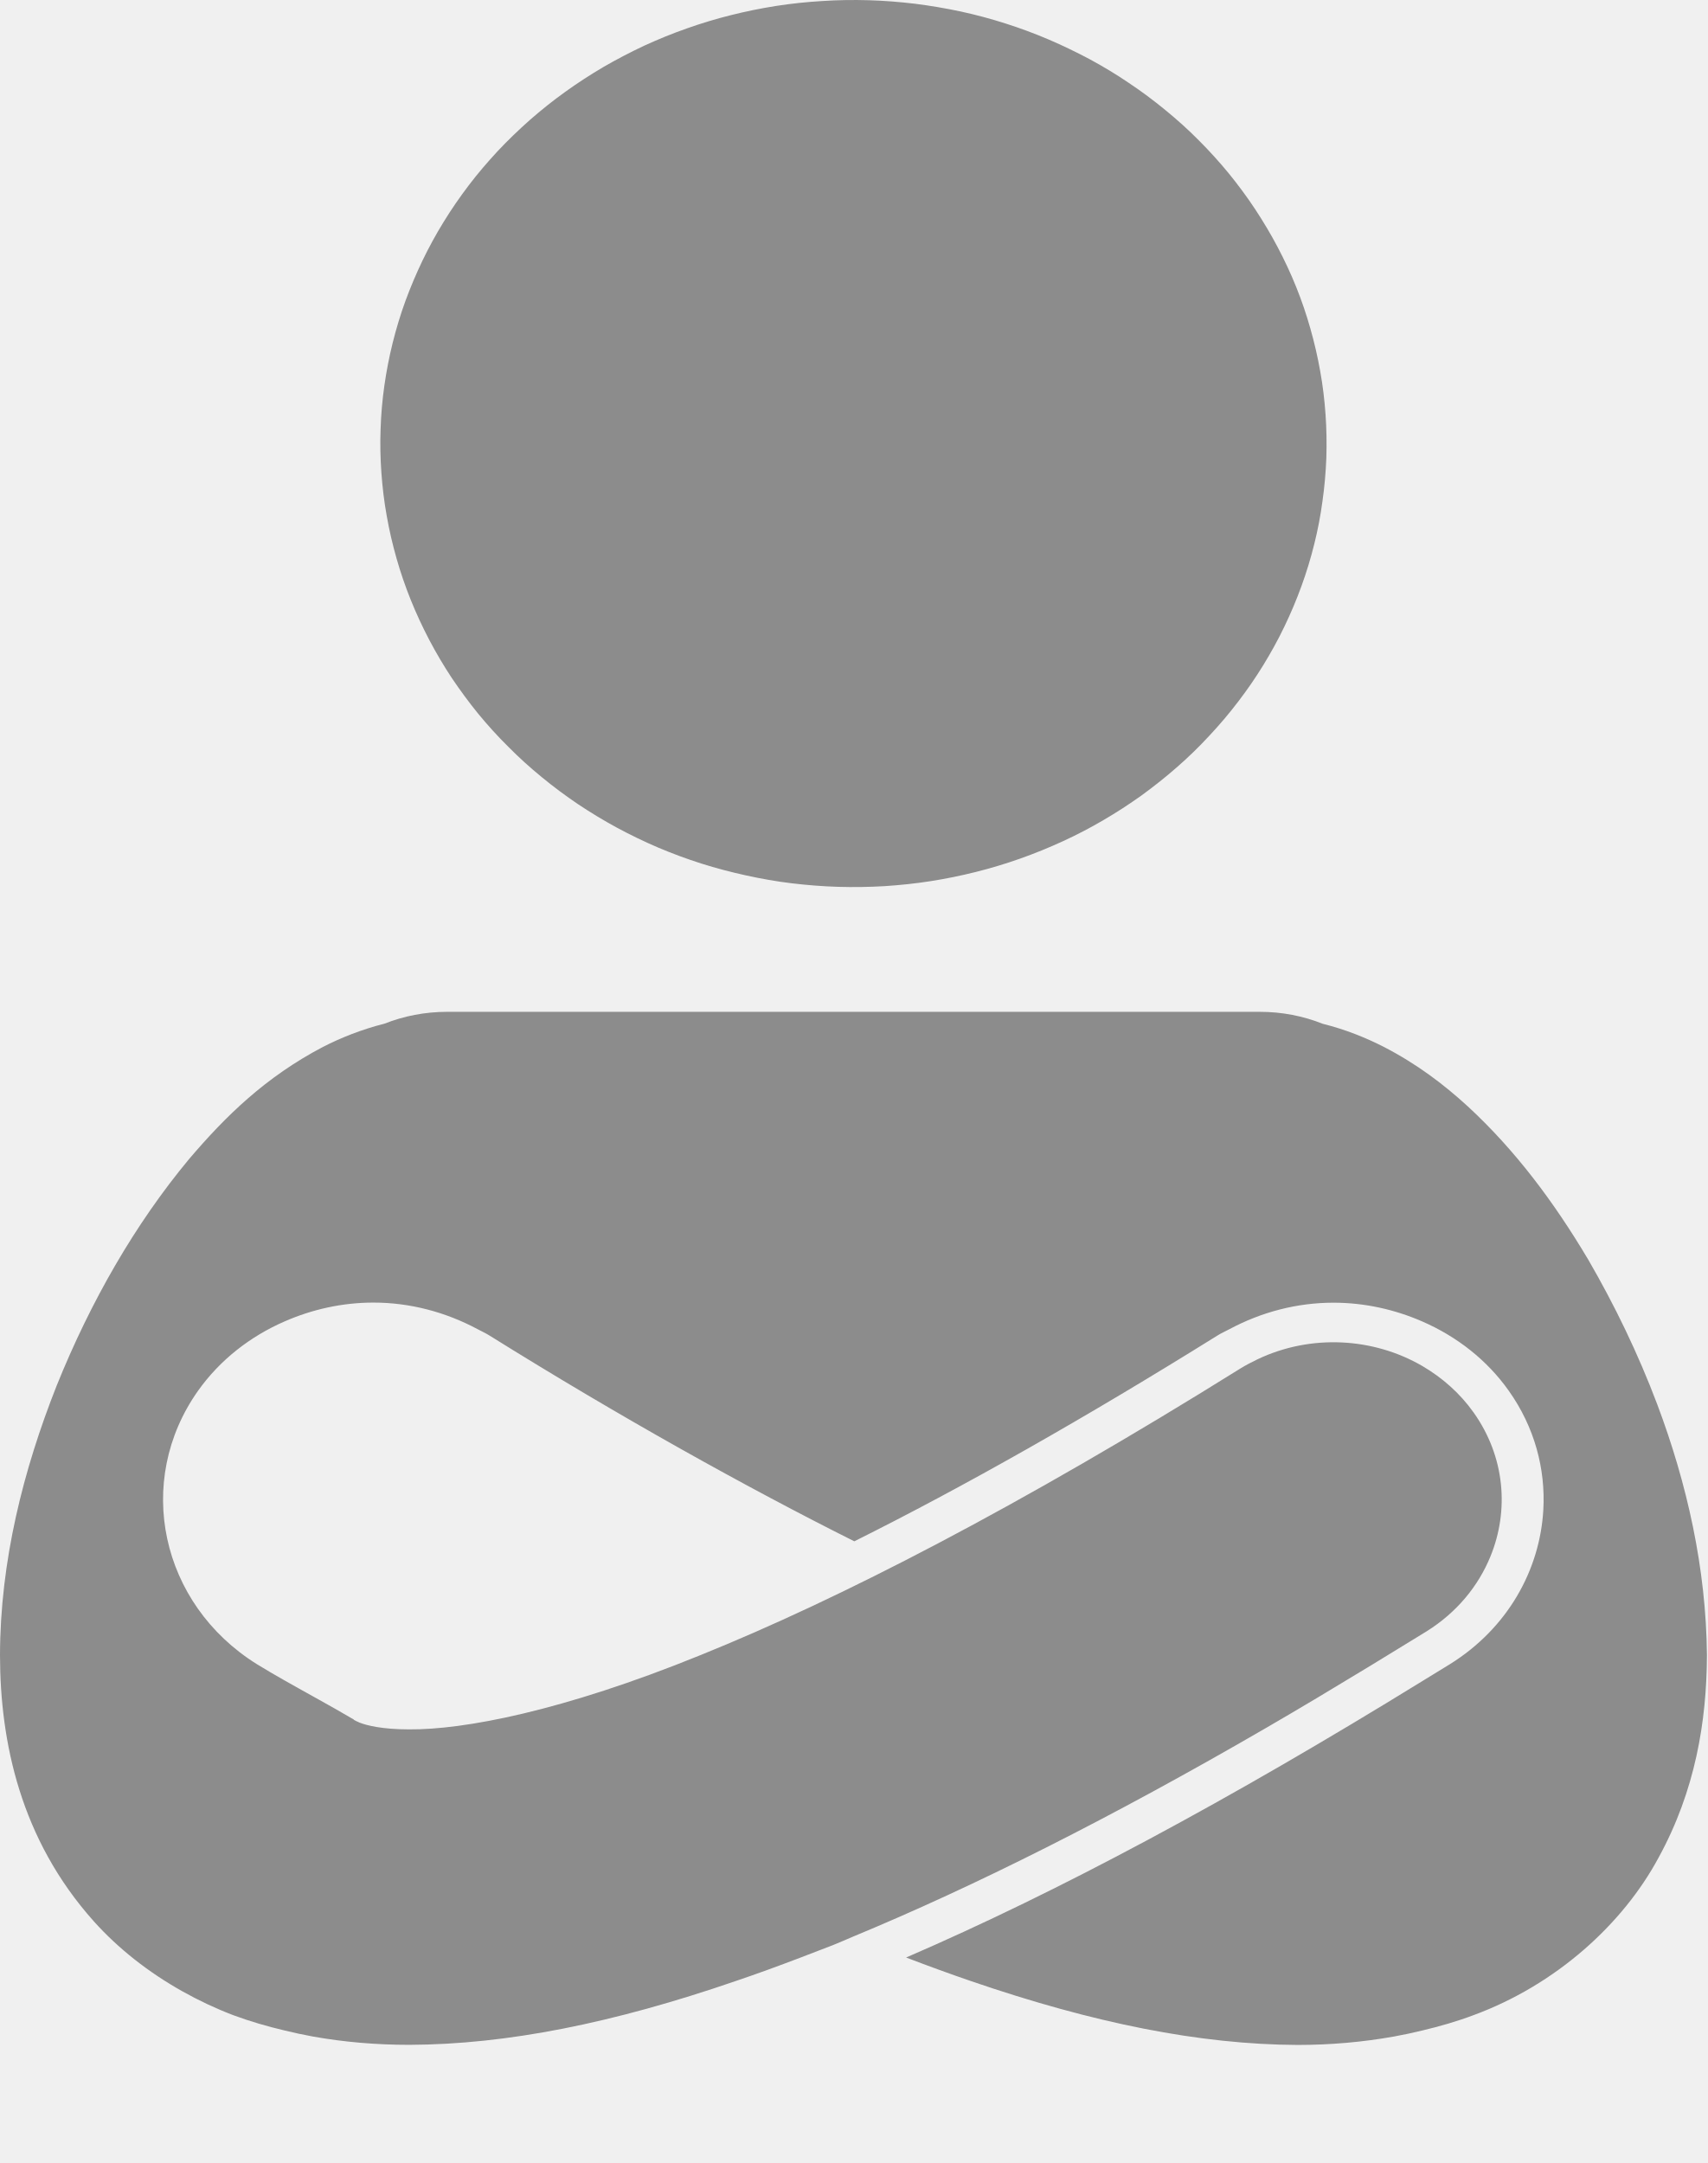
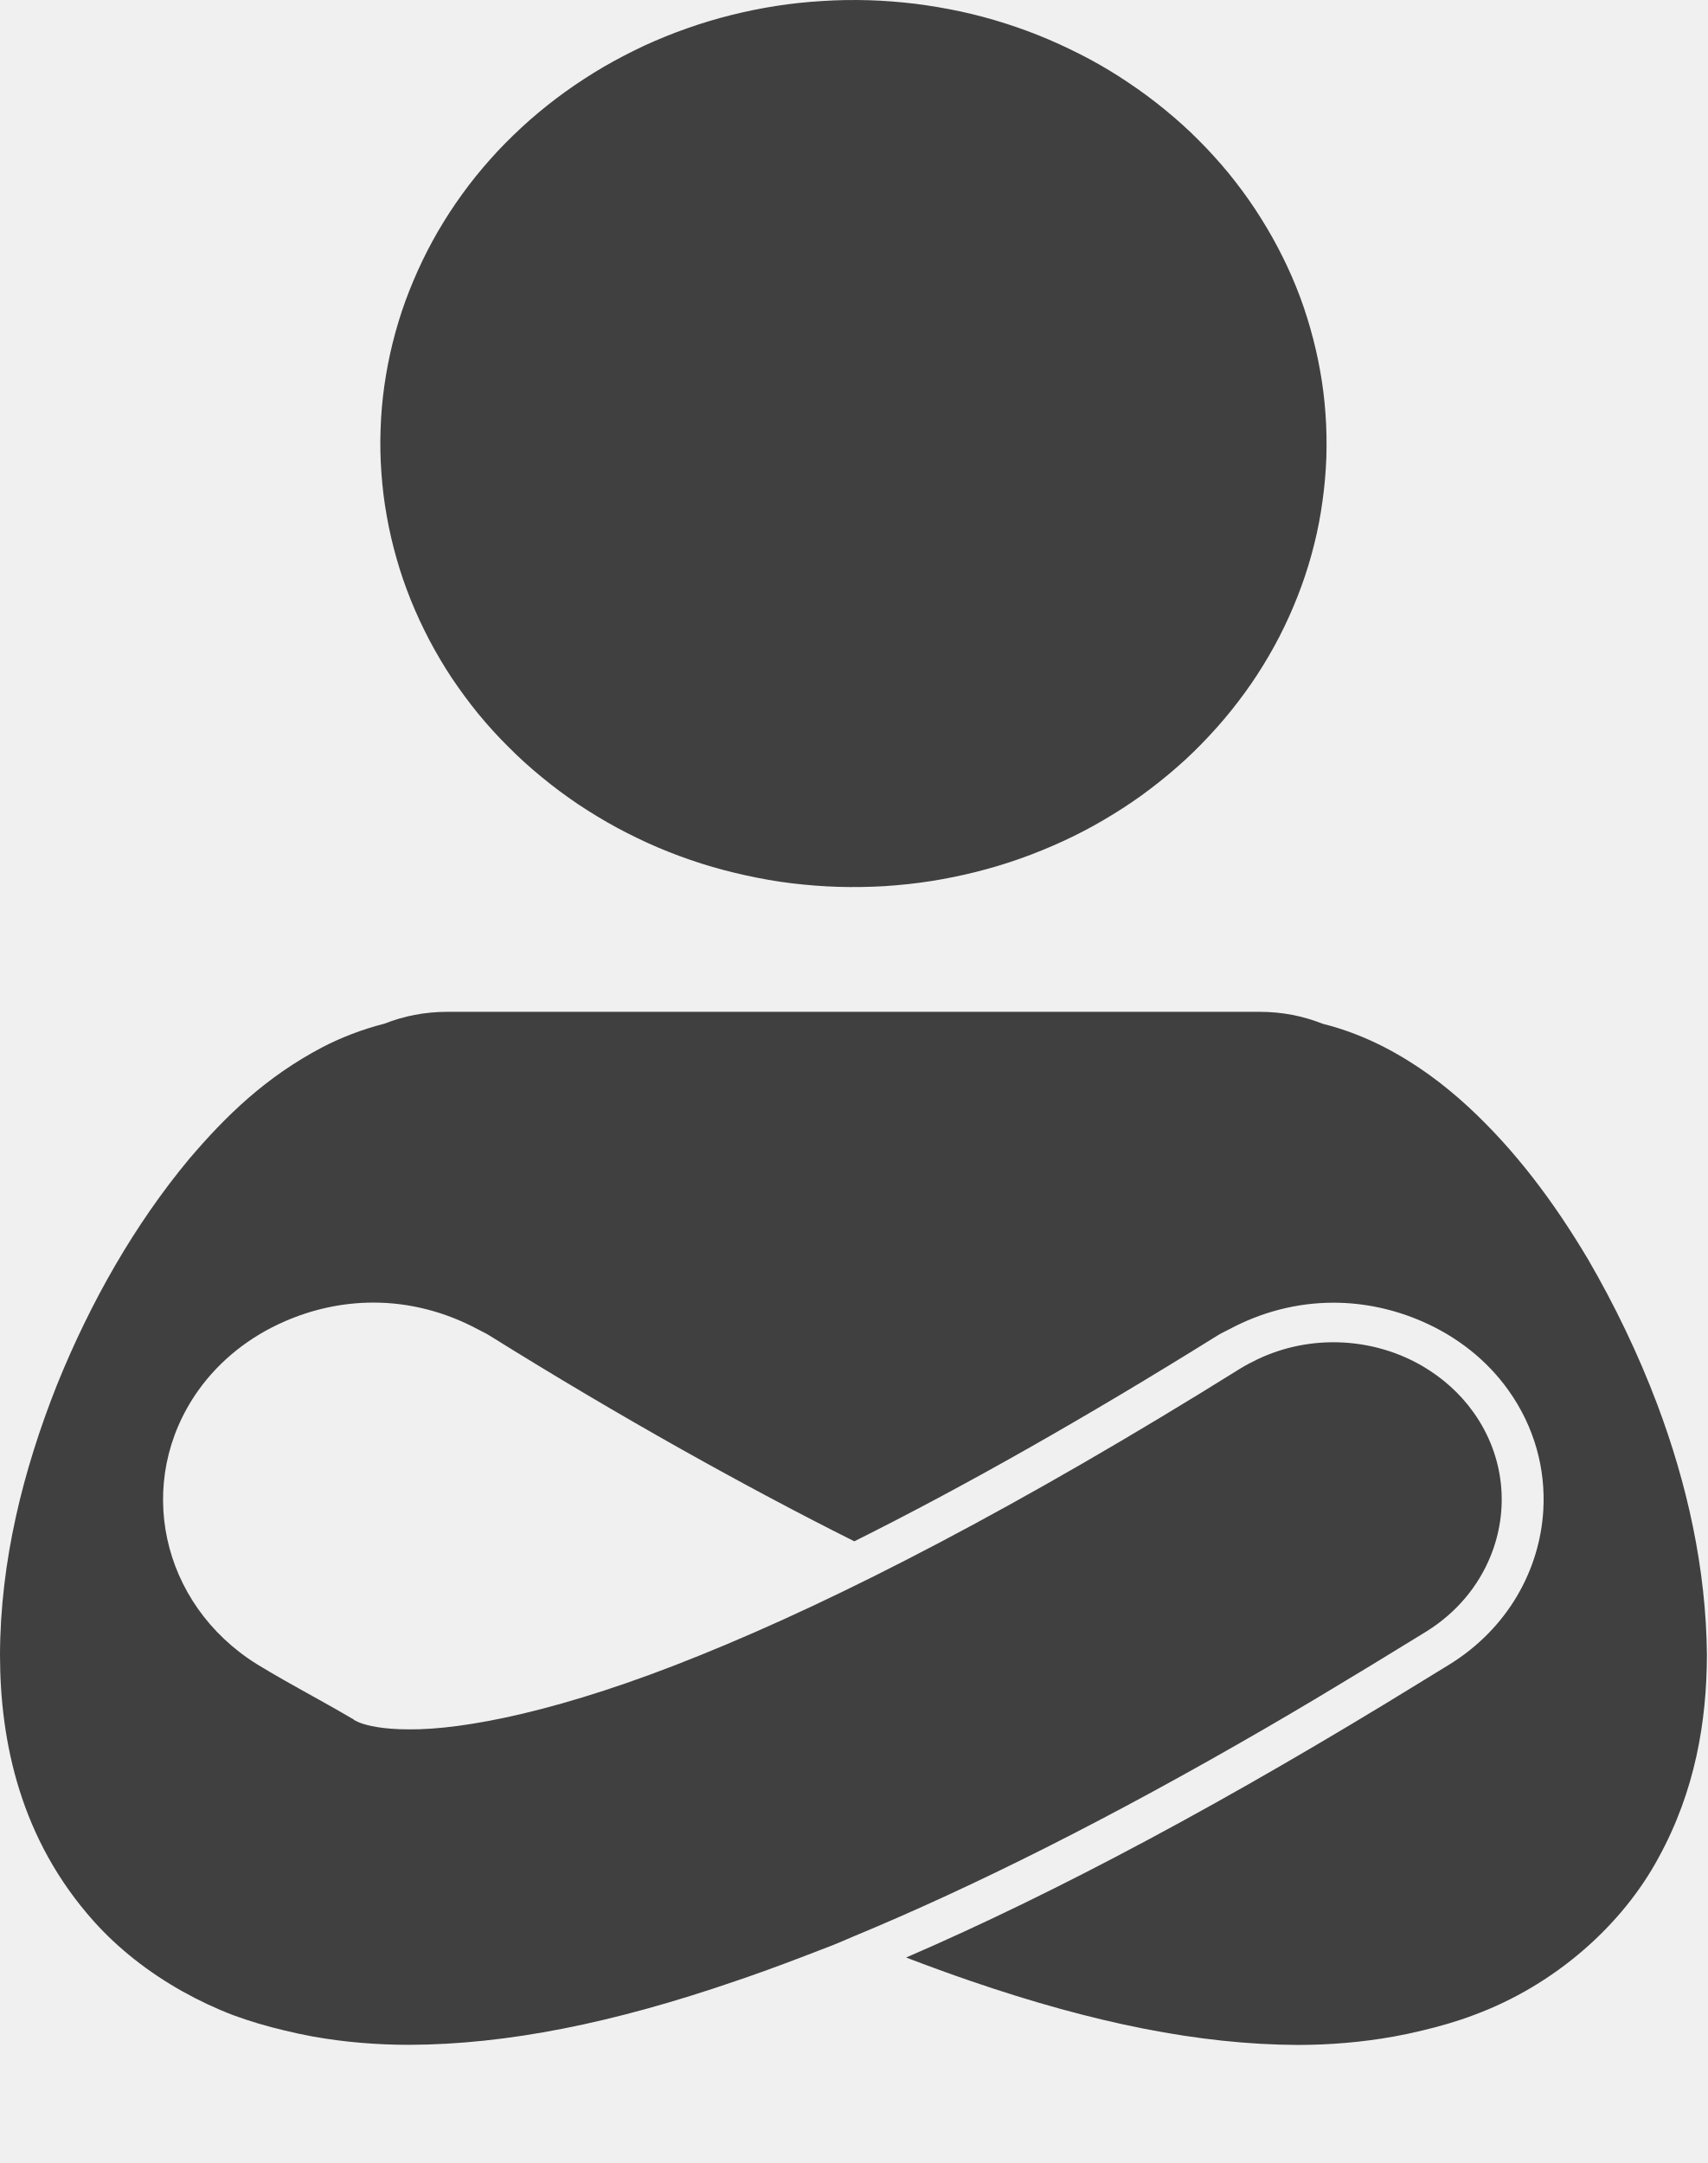
<svg xmlns="http://www.w3.org/2000/svg" width="15" height="19" viewBox="0 0 15 19" fill="none">
-   <path d="M8.439 0.101C8.572 0.13 8.703 0.165 8.831 0.206C8.96 0.247 9.087 0.294 9.211 0.347C9.334 0.4 9.455 0.458 9.573 0.521C9.691 0.585 9.806 0.654 9.916 0.729C10.027 0.803 10.133 0.882 10.235 0.966C10.338 1.05 10.436 1.138 10.529 1.232C10.622 1.325 10.71 1.422 10.793 1.523C10.875 1.624 10.953 1.729 11.025 1.838C11.096 1.946 11.163 2.058 11.223 2.172C11.283 2.286 11.338 2.403 11.386 2.523C11.434 2.642 11.475 2.763 11.51 2.887C11.545 3.01 11.574 3.135 11.596 3.26C11.619 3.386 11.634 3.513 11.643 3.64C11.652 3.767 11.654 3.895 11.65 4.023C11.645 4.15 11.634 4.277 11.616 4.403C11.599 4.53 11.575 4.655 11.544 4.779C11.513 4.904 11.476 5.026 11.432 5.147C11.388 5.268 11.338 5.387 11.282 5.503C11.226 5.62 11.164 5.732 11.096 5.843C11.028 5.954 10.954 6.061 10.875 6.164C10.796 6.268 10.711 6.368 10.621 6.464C10.532 6.56 10.438 6.652 10.338 6.739C10.239 6.826 10.135 6.908 10.027 6.987C9.919 7.064 9.807 7.137 9.692 7.204C9.576 7.272 9.457 7.334 9.335 7.39C9.213 7.446 9.088 7.497 8.961 7.542C8.834 7.587 8.704 7.626 8.573 7.659C8.441 7.692 8.309 7.719 8.175 7.74C8.041 7.761 7.906 7.775 7.77 7.784C7.634 7.792 7.497 7.794 7.362 7.79C7.226 7.786 7.09 7.775 6.955 7.759C6.82 7.743 6.687 7.719 6.554 7.69C6.422 7.661 6.291 7.627 6.162 7.586C6.033 7.545 5.906 7.498 5.783 7.446C5.659 7.393 5.537 7.334 5.42 7.271C5.302 7.207 5.188 7.138 5.077 7.064C4.966 6.989 4.86 6.91 4.758 6.826C4.655 6.742 4.557 6.653 4.465 6.56C4.371 6.467 4.283 6.37 4.2 6.269C4.117 6.167 4.041 6.063 3.968 5.955C3.896 5.846 3.83 5.734 3.77 5.62C3.71 5.505 3.656 5.389 3.608 5.27C3.56 5.15 3.518 5.029 3.483 4.905C3.448 4.782 3.419 4.658 3.397 4.532C3.374 4.406 3.359 4.279 3.35 4.152C3.341 4.025 3.338 3.897 3.343 3.77C3.347 3.642 3.358 3.515 3.376 3.388C3.394 3.262 3.418 3.137 3.449 3.012C3.48 2.888 3.517 2.765 3.561 2.644C3.605 2.524 3.655 2.406 3.711 2.289C3.767 2.173 3.829 2.059 3.897 1.949C3.965 1.838 4.039 1.731 4.118 1.627C4.197 1.523 4.282 1.424 4.371 1.328C4.461 1.232 4.556 1.141 4.655 1.053C4.755 0.966 4.858 0.883 4.966 0.806C5.074 0.728 5.186 0.656 5.301 0.588C5.417 0.521 5.536 0.459 5.657 0.402C5.779 0.346 5.904 0.295 6.032 0.25C6.159 0.205 6.288 0.166 6.42 0.133C6.552 0.1 6.684 0.073 6.818 0.052C6.953 0.031 7.088 0.017 7.223 0.009C7.359 -0 7.495 -0.002 7.632 0.002C7.767 0.006 7.903 0.017 8.038 0.033C8.172 0.05 8.307 0.073 8.439 0.101Z" fill="#8C8C8C" />
-   <mask id="mask0_22713_145" style="mask-type:luminance" maskUnits="userSpaceOnUse" x="0" y="8" width="15" height="11">
+   <path d="M8.439 0.101C8.572 0.13 8.703 0.165 8.831 0.206C8.96 0.247 9.087 0.294 9.211 0.347C9.334 0.4 9.455 0.458 9.573 0.521C9.691 0.585 9.806 0.654 9.916 0.729C10.027 0.803 10.133 0.882 10.235 0.966C10.338 1.05 10.436 1.138 10.529 1.232C10.622 1.325 10.71 1.422 10.793 1.523C10.875 1.624 10.953 1.729 11.025 1.838C11.096 1.946 11.163 2.058 11.223 2.172C11.283 2.286 11.338 2.403 11.386 2.523C11.434 2.642 11.475 2.763 11.51 2.887C11.545 3.01 11.574 3.135 11.596 3.26C11.619 3.386 11.634 3.513 11.643 3.64C11.652 3.767 11.654 3.895 11.65 4.023C11.645 4.15 11.634 4.277 11.616 4.403C11.599 4.53 11.575 4.655 11.544 4.779C11.513 4.904 11.476 5.026 11.432 5.147C11.388 5.268 11.338 5.387 11.282 5.503C11.226 5.62 11.164 5.732 11.096 5.843C11.028 5.954 10.954 6.061 10.875 6.164C10.796 6.268 10.711 6.368 10.621 6.464C10.532 6.56 10.438 6.652 10.338 6.739C10.239 6.826 10.135 6.908 10.027 6.987C9.919 7.064 9.807 7.137 9.692 7.204C9.576 7.272 9.457 7.334 9.335 7.39C9.213 7.446 9.088 7.497 8.961 7.542C8.834 7.587 8.704 7.626 8.573 7.659C8.441 7.692 8.309 7.719 8.175 7.74C8.041 7.761 7.906 7.775 7.77 7.784C7.634 7.792 7.497 7.794 7.362 7.79C7.226 7.786 7.09 7.775 6.955 7.759C6.82 7.743 6.687 7.719 6.554 7.69C6.422 7.661 6.291 7.627 6.162 7.586C6.033 7.545 5.906 7.498 5.783 7.446C5.659 7.393 5.537 7.334 5.42 7.271C5.302 7.207 5.188 7.138 5.077 7.064C4.966 6.989 4.86 6.91 4.758 6.826C4.655 6.742 4.557 6.653 4.465 6.56C4.371 6.467 4.283 6.37 4.2 6.269C4.117 6.167 4.041 6.063 3.968 5.955C3.896 5.846 3.83 5.734 3.77 5.62C3.71 5.505 3.656 5.389 3.608 5.27C3.56 5.15 3.518 5.029 3.483 4.905C3.448 4.782 3.419 4.658 3.397 4.532C3.374 4.406 3.359 4.279 3.35 4.152C3.341 4.025 3.338 3.897 3.343 3.77C3.347 3.642 3.358 3.515 3.376 3.388C3.394 3.262 3.418 3.137 3.449 3.012C3.48 2.888 3.517 2.765 3.561 2.644C3.605 2.524 3.655 2.406 3.711 2.289C3.767 2.173 3.829 2.059 3.897 1.949C3.965 1.838 4.039 1.731 4.118 1.627C4.197 1.523 4.282 1.424 4.371 1.328C4.461 1.232 4.556 1.141 4.655 1.053C4.755 0.966 4.858 0.883 4.966 0.806C5.074 0.728 5.186 0.656 5.301 0.588C5.417 0.521 5.536 0.459 5.657 0.402C5.779 0.346 5.904 0.295 6.032 0.25C6.159 0.205 6.288 0.166 6.42 0.133C6.552 0.1 6.684 0.073 6.818 0.052C6.953 0.031 7.088 0.017 7.223 0.009C7.359 -0 7.495 -0.002 7.632 0.002C7.767 0.006 7.903 0.017 8.038 0.033C8.172 0.05 8.307 0.073 8.439 0.101Z" fill="#404040" />
+   <mask id="mask0_22786_10456" style="mask-type:luminance" maskUnits="userSpaceOnUse" x="0" y="8" width="15" height="11">
    <path d="M0 8.881H15V18.051H0V8.881Z" fill="white" />
  </mask>
-   <g mask="url(#mask0_22713_145)">
-     <path d="M1.602 17.492C1.745 17.572 1.895 17.643 2.05 17.702C2.196 17.756 2.347 17.8 2.5 17.836C2.582 17.856 2.665 17.874 2.748 17.889C3.022 17.938 3.305 17.962 3.594 17.962C4.455 17.959 5.387 17.771 6.458 17.403C6.645 17.34 6.836 17.27 7.033 17.195C7.128 17.159 7.221 17.123 7.319 17.085C7.377 17.062 7.437 17.035 7.494 17.011C8.556 16.571 9.754 15.971 11.123 15.177C11.418 15.006 11.723 14.823 12.034 14.634C12.185 14.541 12.336 14.45 12.493 14.353C12.506 14.345 12.518 14.337 12.532 14.329C12.797 14.163 12.985 13.932 13.091 13.673C13.257 13.268 13.22 12.797 12.944 12.408C12.823 12.237 12.667 12.101 12.493 11.999C12.063 11.749 11.514 11.717 11.046 11.94C10.994 11.965 10.944 11.991 10.895 12.021C8.946 13.237 7.372 14.047 6.152 14.539C4.933 15.035 4.067 15.195 3.594 15.191C3.355 15.191 3.221 15.156 3.159 15.132C3.134 15.121 3.118 15.113 3.107 15.107C3.108 15.107 3.109 15.106 3.11 15.106C3.101 15.101 3.092 15.096 3.084 15.091C2.901 14.983 2.698 14.874 2.501 14.762C2.417 14.715 2.335 14.666 2.256 14.618C1.408 14.089 1.177 13.011 1.74 12.216C1.932 11.946 2.197 11.739 2.501 11.607C2.741 11.502 3.006 11.442 3.28 11.442C3.603 11.442 3.915 11.526 4.194 11.675C4.23 11.695 4.268 11.711 4.302 11.733C5.44 12.443 6.557 13.065 7.504 13.539C8.464 13.06 9.529 12.457 10.691 11.733C10.725 11.711 10.763 11.695 10.798 11.676C11.078 11.526 11.39 11.443 11.713 11.443C11.987 11.443 12.252 11.503 12.493 11.608C12.796 11.74 13.061 11.946 13.252 12.216C13.48 12.537 13.576 12.904 13.556 13.262C13.526 13.792 13.242 14.303 12.736 14.618C12.654 14.669 12.574 14.717 12.493 14.767C10.789 15.817 9.297 16.617 7.959 17.195C8.155 17.27 8.347 17.34 8.534 17.404C9.605 17.771 10.536 17.959 11.397 17.963C11.687 17.963 11.97 17.938 12.244 17.889C12.328 17.874 12.411 17.856 12.493 17.836C12.645 17.8 12.795 17.757 12.941 17.702C13.665 17.436 14.253 16.904 14.568 16.318C14.891 15.729 14.991 15.119 14.993 14.539C14.986 13.775 14.818 13.031 14.557 12.337C14.388 11.889 14.181 11.462 13.95 11.064C13.649 10.558 13.311 10.105 12.892 9.718C12.681 9.525 12.447 9.347 12.155 9.196C11.998 9.116 11.819 9.043 11.618 8.993C11.448 8.925 11.261 8.888 11.066 8.888H3.927C3.732 8.888 3.546 8.925 3.377 8.992C3.175 9.043 2.994 9.116 2.837 9.196C2.331 9.462 1.984 9.802 1.661 10.181C1.187 10.751 0.797 11.43 0.498 12.171C0.204 12.914 0.002 13.712 0 14.539C0.001 15.304 0.181 16.158 0.824 16.877C1.038 17.116 1.304 17.325 1.602 17.492Z" fill="#8C8C8C" />
+   <g mask="url(#mask0_22786_10456)">
+     <path d="M1.602 17.492C1.745 17.572 1.895 17.643 2.05 17.702C2.196 17.756 2.347 17.8 2.5 17.836C2.582 17.856 2.665 17.874 2.748 17.889C3.022 17.938 3.305 17.962 3.594 17.962C4.455 17.959 5.387 17.771 6.458 17.403C6.645 17.34 6.836 17.27 7.033 17.195C7.128 17.159 7.221 17.123 7.319 17.085C7.377 17.062 7.437 17.035 7.494 17.011C8.556 16.571 9.754 15.971 11.123 15.177C11.418 15.006 11.723 14.823 12.034 14.634C12.185 14.541 12.336 14.45 12.493 14.353C12.506 14.345 12.518 14.337 12.532 14.329C12.797 14.163 12.985 13.932 13.091 13.673C13.257 13.268 13.22 12.797 12.944 12.408C12.823 12.237 12.667 12.101 12.493 11.999C12.063 11.749 11.514 11.717 11.046 11.94C10.994 11.965 10.944 11.991 10.895 12.021C8.946 13.237 7.372 14.047 6.152 14.539C4.933 15.035 4.067 15.195 3.594 15.191C3.355 15.191 3.221 15.156 3.159 15.132C3.134 15.121 3.118 15.113 3.107 15.107C3.108 15.107 3.109 15.106 3.11 15.106C3.101 15.101 3.092 15.096 3.084 15.091C2.901 14.983 2.698 14.874 2.501 14.762C2.417 14.715 2.335 14.666 2.256 14.618C1.408 14.089 1.177 13.011 1.74 12.216C1.932 11.946 2.197 11.739 2.501 11.607C2.741 11.502 3.006 11.442 3.28 11.442C3.603 11.442 3.915 11.526 4.194 11.675C4.23 11.695 4.268 11.711 4.302 11.733C5.44 12.443 6.557 13.065 7.504 13.539C8.464 13.06 9.529 12.457 10.691 11.733C10.725 11.711 10.763 11.695 10.798 11.676C11.078 11.526 11.39 11.443 11.713 11.443C11.987 11.443 12.252 11.503 12.493 11.608C12.796 11.74 13.061 11.946 13.252 12.216C13.48 12.537 13.576 12.904 13.556 13.262C13.526 13.792 13.242 14.303 12.736 14.618C12.654 14.669 12.574 14.717 12.493 14.767C10.789 15.817 9.297 16.617 7.959 17.195C8.155 17.27 8.347 17.34 8.534 17.404C9.605 17.771 10.536 17.959 11.397 17.963C11.687 17.963 11.97 17.938 12.244 17.889C12.328 17.874 12.411 17.856 12.493 17.836C12.645 17.8 12.795 17.757 12.941 17.702C13.665 17.436 14.253 16.904 14.568 16.318C14.891 15.729 14.991 15.119 14.993 14.539C14.986 13.775 14.818 13.031 14.557 12.337C14.388 11.889 14.181 11.462 13.95 11.064C13.649 10.558 13.311 10.105 12.892 9.718C12.681 9.525 12.447 9.347 12.155 9.196C11.998 9.116 11.819 9.043 11.618 8.993C11.448 8.925 11.261 8.888 11.066 8.888H3.927C3.732 8.888 3.546 8.925 3.377 8.992C3.175 9.043 2.994 9.116 2.837 9.196C2.331 9.462 1.984 9.802 1.661 10.181C1.187 10.751 0.797 11.43 0.498 12.171C0.204 12.914 0.002 13.712 0 14.539C0.001 15.304 0.181 16.158 0.824 16.877C1.038 17.116 1.304 17.325 1.602 17.492Z" fill="#404040" />
  </g>
</svg>
